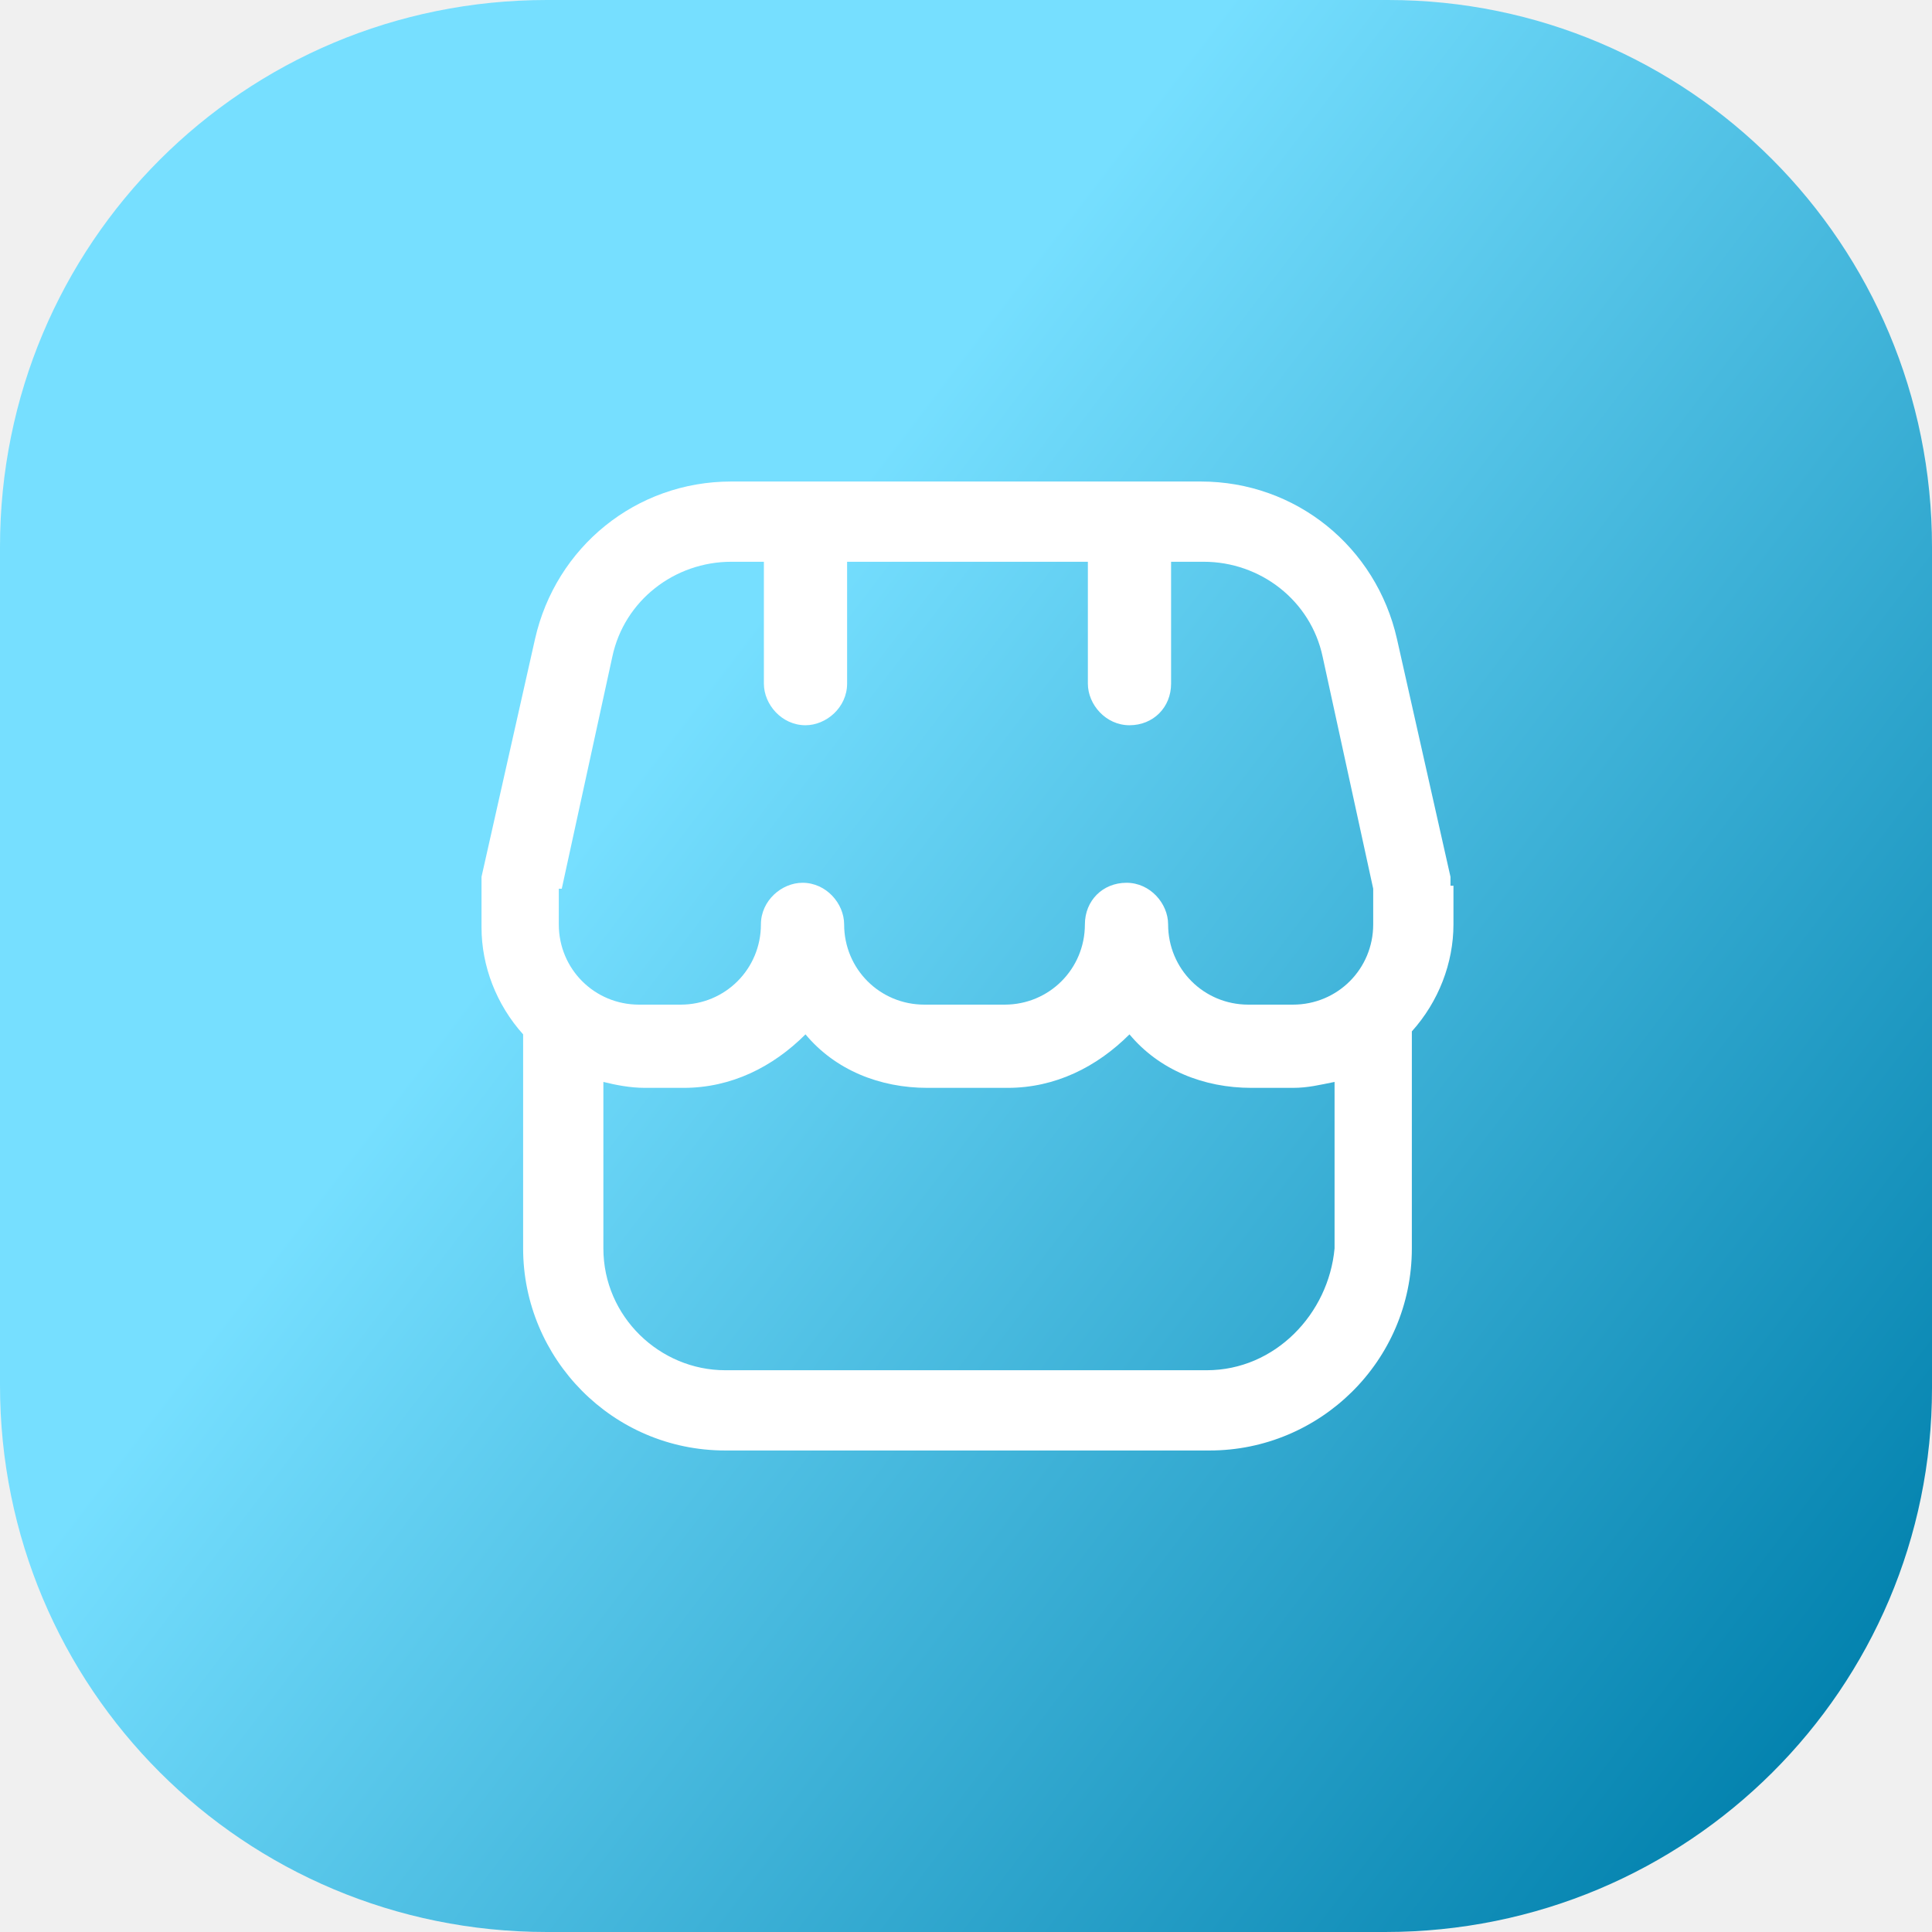
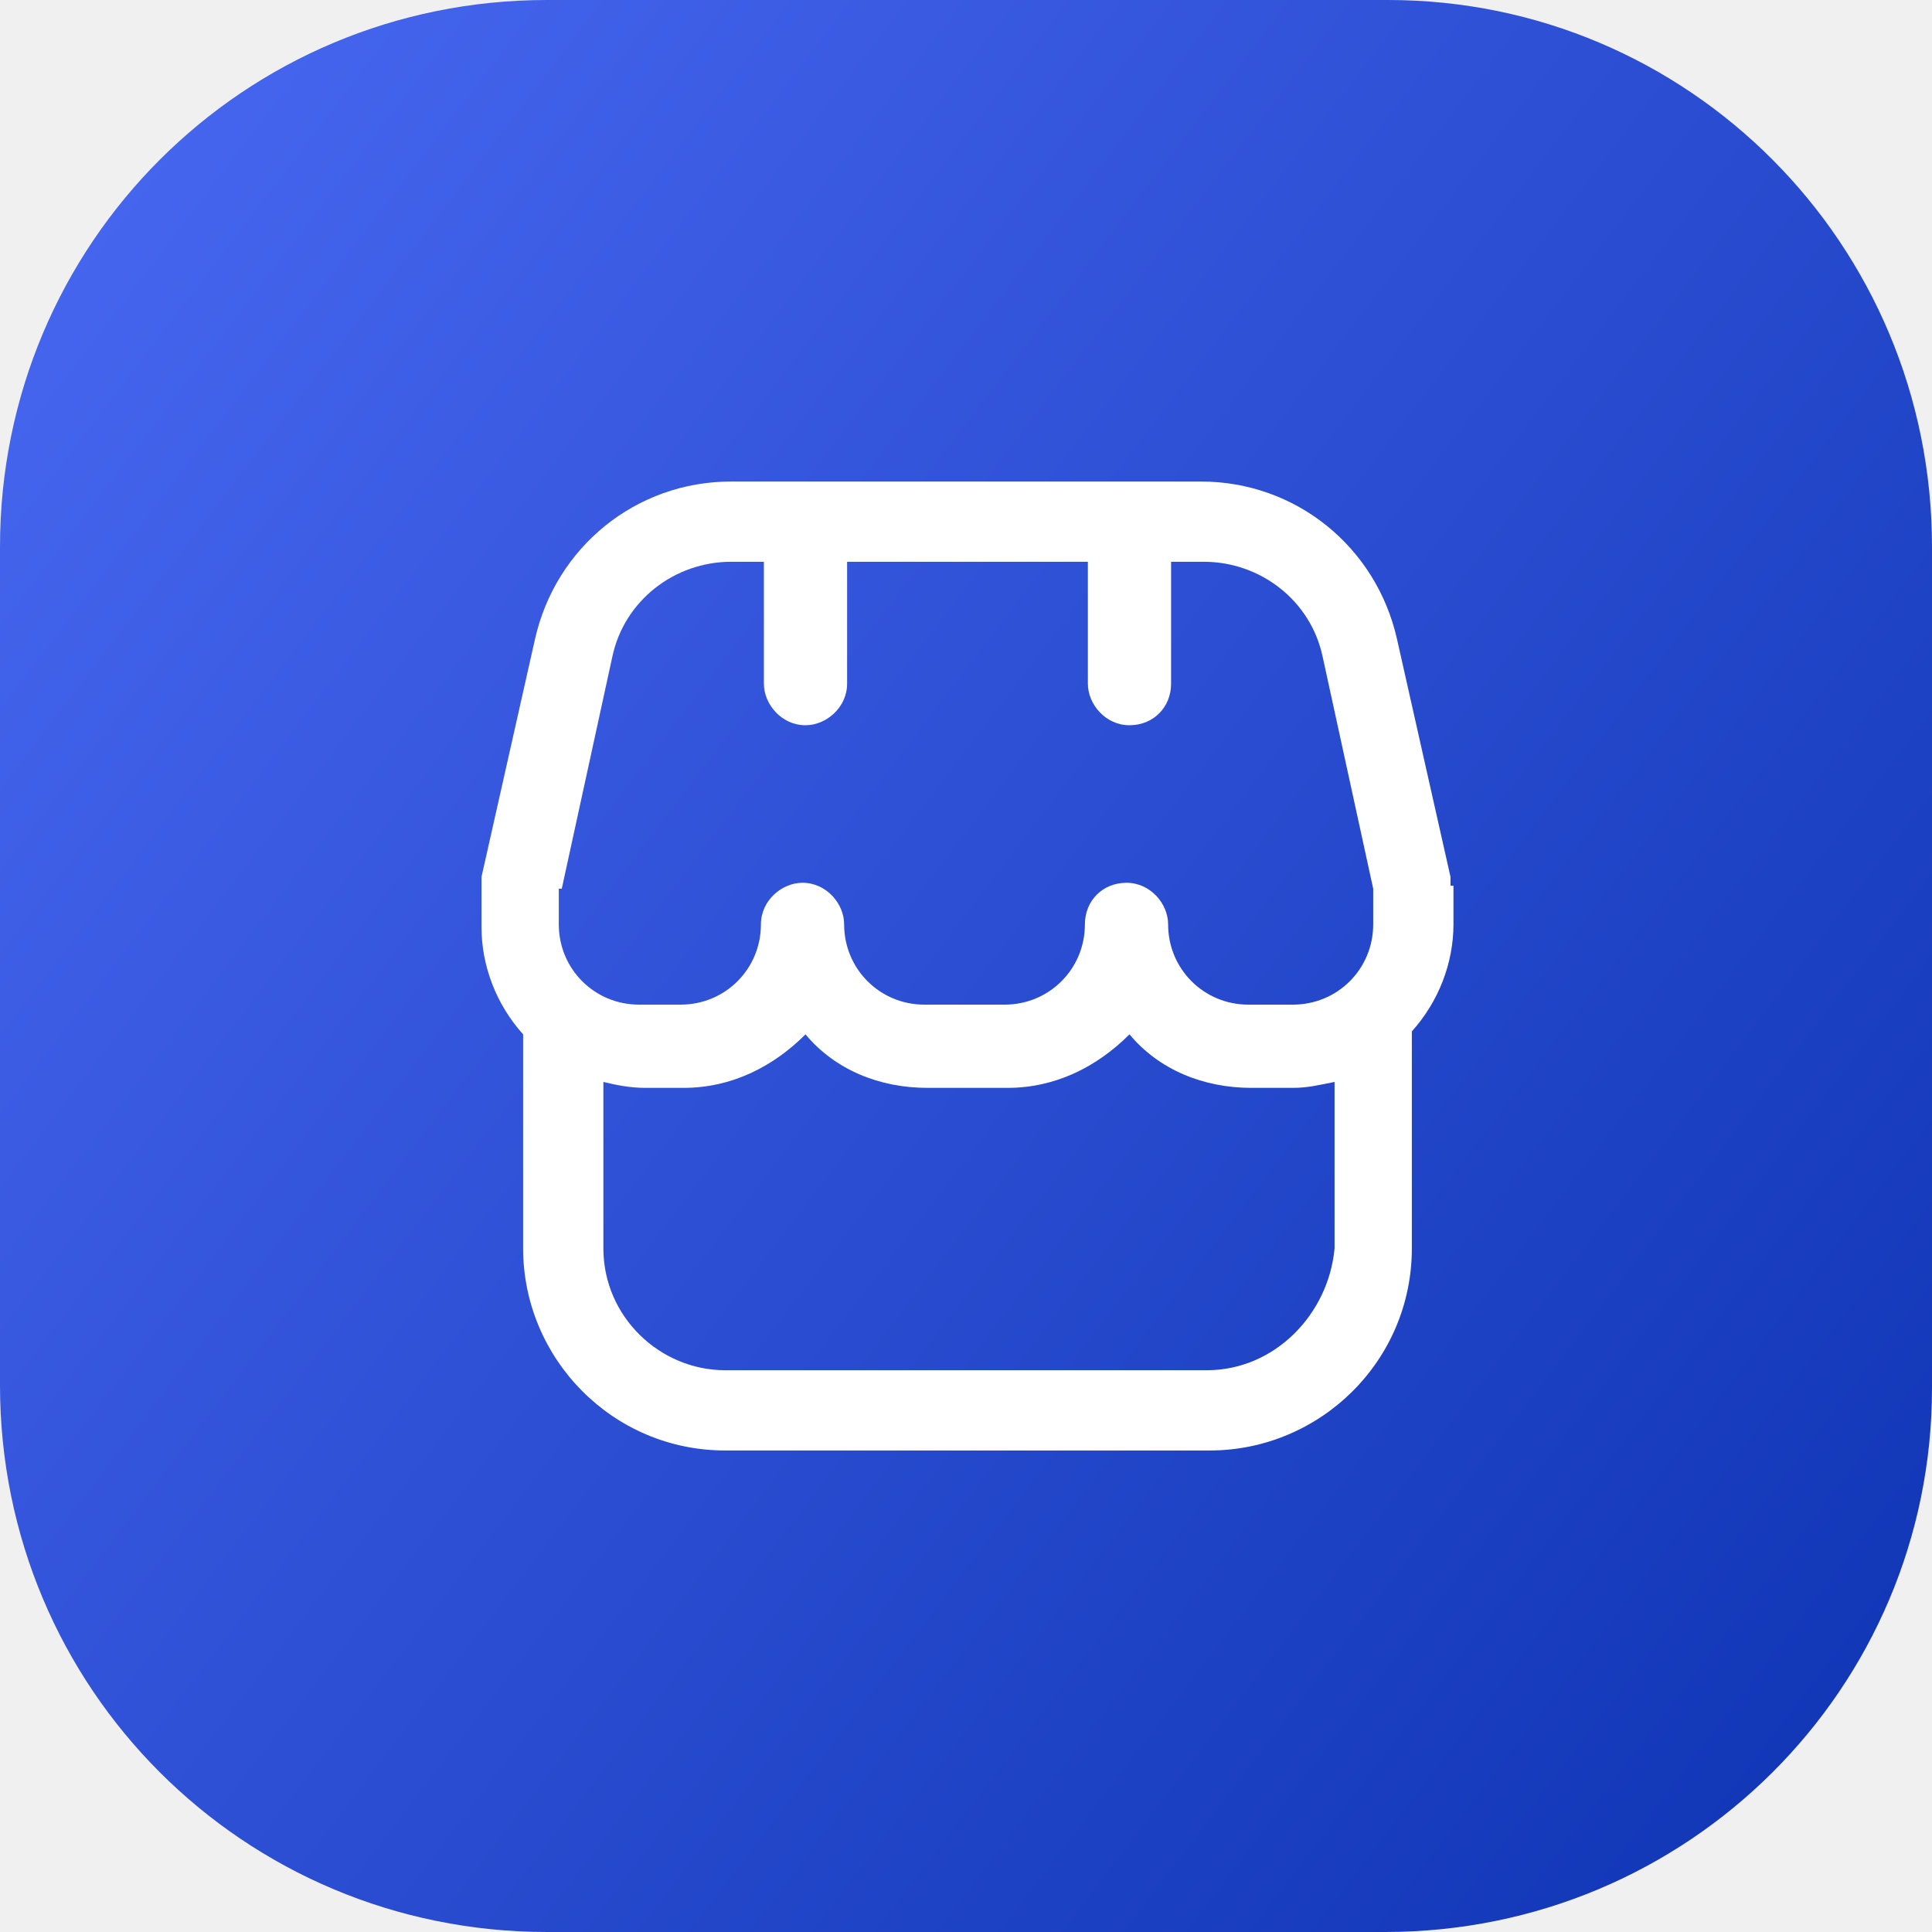
<svg xmlns="http://www.w3.org/2000/svg" version="1.1" id="Layer_1" x="0px" y="0px" viewBox="0 0 65 65" style="enable-background:new 0 0 65 65;" xml:space="preserve">
  <style type="text/css">
	.st0{fill:url(#SVGID_1_);}
	.st1{fill:#FFFFFF;}
</style>
-   <linearGradient id="SVGID_1_" gradientUnits="userSpaceOnUse" x1="1.841" y1="9.079" x2="62.805" y2="55.65">
-     <stop offset="0.337" style="stop-color:#76DFFF" />
-     <stop offset="1" style="stop-color:#0483AF" />
+   <linearGradient id="SVGID_1_" gradientUnits="userSpaceOnUse" x1="1.84" y1="11217.071" x2="62.804" y2="11263.643" gradientTransform="matrix(1 0 0 1 0 -11208.001)">
+     <stop offset="0" style="stop-color:#4565EE" />
+     <stop offset="1" style="stop-color:#1237B7" />
  </linearGradient>
  <path class="st0" d="M46.6,65H18.4C8.2,65,0,56.8,0,46.6V18.4C0,8.2,8.2,0,18.4,0h28.3C56.8,0,65,8.2,65,18.4v28.3  C65,56.8,56.8,65,46.6,65z" />
-   <path class="st1" d="M48.8,29.8c0-0.1,0-0.2,0-0.3l-1.8-8c-0.7-3.1-3.4-5.3-6.6-5.3H24.6c-3.2,0-5.9,2.2-6.6,5.3l-1.8,8  c0,0.1,0,0.2,0,0.3v1.4c0,1.3,0.5,2.6,1.4,3.6V42c0,3.7,3,6.8,6.8,6.8h16.3c3.7,0,6.8-3,6.8-6.8v-7.3c0.9-1,1.4-2.3,1.4-3.6v-1.3  H48.8z M18.9,29.9l1.7-7.8c0.4-1.9,2.1-3.2,4-3.2h1.1V23c0,0.7,0.6,1.4,1.4,1.4c0.7,0,1.4-0.6,1.4-1.4v-4.1h8.1V23  c0,0.7,0.6,1.4,1.4,1.4s1.4-0.6,1.4-1.4v-4.1h1.1c1.9,0,3.6,1.3,4,3.2l1.7,7.8v1.2c0,1.5-1.2,2.7-2.7,2.7H42c-1.5,0-2.7-1.2-2.7-2.7  c0-0.7-0.6-1.4-1.4-1.4s-1.4,0.6-1.4,1.4c0,1.5-1.2,2.7-2.7,2.7h-2.7c-1.5,0-2.7-1.2-2.7-2.7c0-0.7-0.6-1.4-1.4-1.4  c-0.7,0-1.4,0.6-1.4,1.4c0,1.5-1.2,2.7-2.7,2.7h-1.4c-1.5,0-2.7-1.2-2.7-2.7v-1.2H18.9z M40.6,46.1H24.4c-2.2,0-4.1-1.8-4.1-4.1  v-5.6c0.4,0.1,0.9,0.2,1.4,0.2H23c1.6,0,3-0.7,4.1-1.8c1,1.2,2.5,1.8,4.1,1.8h2.7c1.6,0,3-0.7,4.1-1.8c1,1.2,2.5,1.8,4.1,1.8h1.4  c0.5,0,0.9-0.1,1.4-0.2V42C44.7,44.2,42.9,46.1,40.6,46.1z" />
+   <path class="st1" d="M48.8,29.8c0-0.1,0-0.2,0-0.3l-1.8-8c-0.7-3.1-3.4-5.3-6.6-5.3H24.6c-3.2,0-5.9,2.2-6.6,5.3l-1.8,8  c0,0.1,0,0.2,0,0.3v1.4c0,1.3,0.5,2.6,1.4,3.6V42c0,3.7,3,6.8,6.8,6.8h16.3c3.7,0,6.8-3,6.8-6.8v-7.3c0.9-1,1.4-2.3,1.4-3.6v-1.3  C48.9,29.8,48.8,29.8,48.8,29.8z M18.9,29.9l1.7-7.8c0.4-1.9,2.1-3.2,4-3.2h1.1V23c0,0.7,0.6,1.4,1.4,1.4c0.7,0,1.4-0.6,1.4-1.4  v-4.1h8.1V23c0,0.7,0.6,1.4,1.4,1.4s1.4-0.6,1.4-1.4v-4.1h1.1c1.9,0,3.6,1.3,4,3.2l1.7,7.8v1.2c0,1.5-1.2,2.7-2.7,2.7H42  c-1.5,0-2.7-1.2-2.7-2.7c0-0.7-0.6-1.4-1.4-1.4s-1.4,0.6-1.4,1.4c0,1.5-1.2,2.7-2.7,2.7h-2.7c-1.5,0-2.7-1.2-2.7-2.7  c0-0.7-0.6-1.4-1.4-1.4c-0.7,0-1.4,0.6-1.4,1.4c0,1.5-1.2,2.7-2.7,2.7h-1.4c-1.5,0-2.7-1.2-2.7-2.7v-1.2  C18.8,29.9,18.9,29.9,18.9,29.9z M40.6,46.1H24.4c-2.2,0-4.1-1.8-4.1-4.1v-5.6c0.4,0.1,0.9,0.2,1.4,0.2H23c1.6,0,3-0.7,4.1-1.8  c1,1.2,2.5,1.8,4.1,1.8h2.7c1.6,0,3-0.7,4.1-1.8c1,1.2,2.5,1.8,4.1,1.8h1.4c0.5,0,0.9-0.1,1.4-0.2V42C44.7,44.2,42.9,46.1,40.6,46.1  z" />
</svg>
